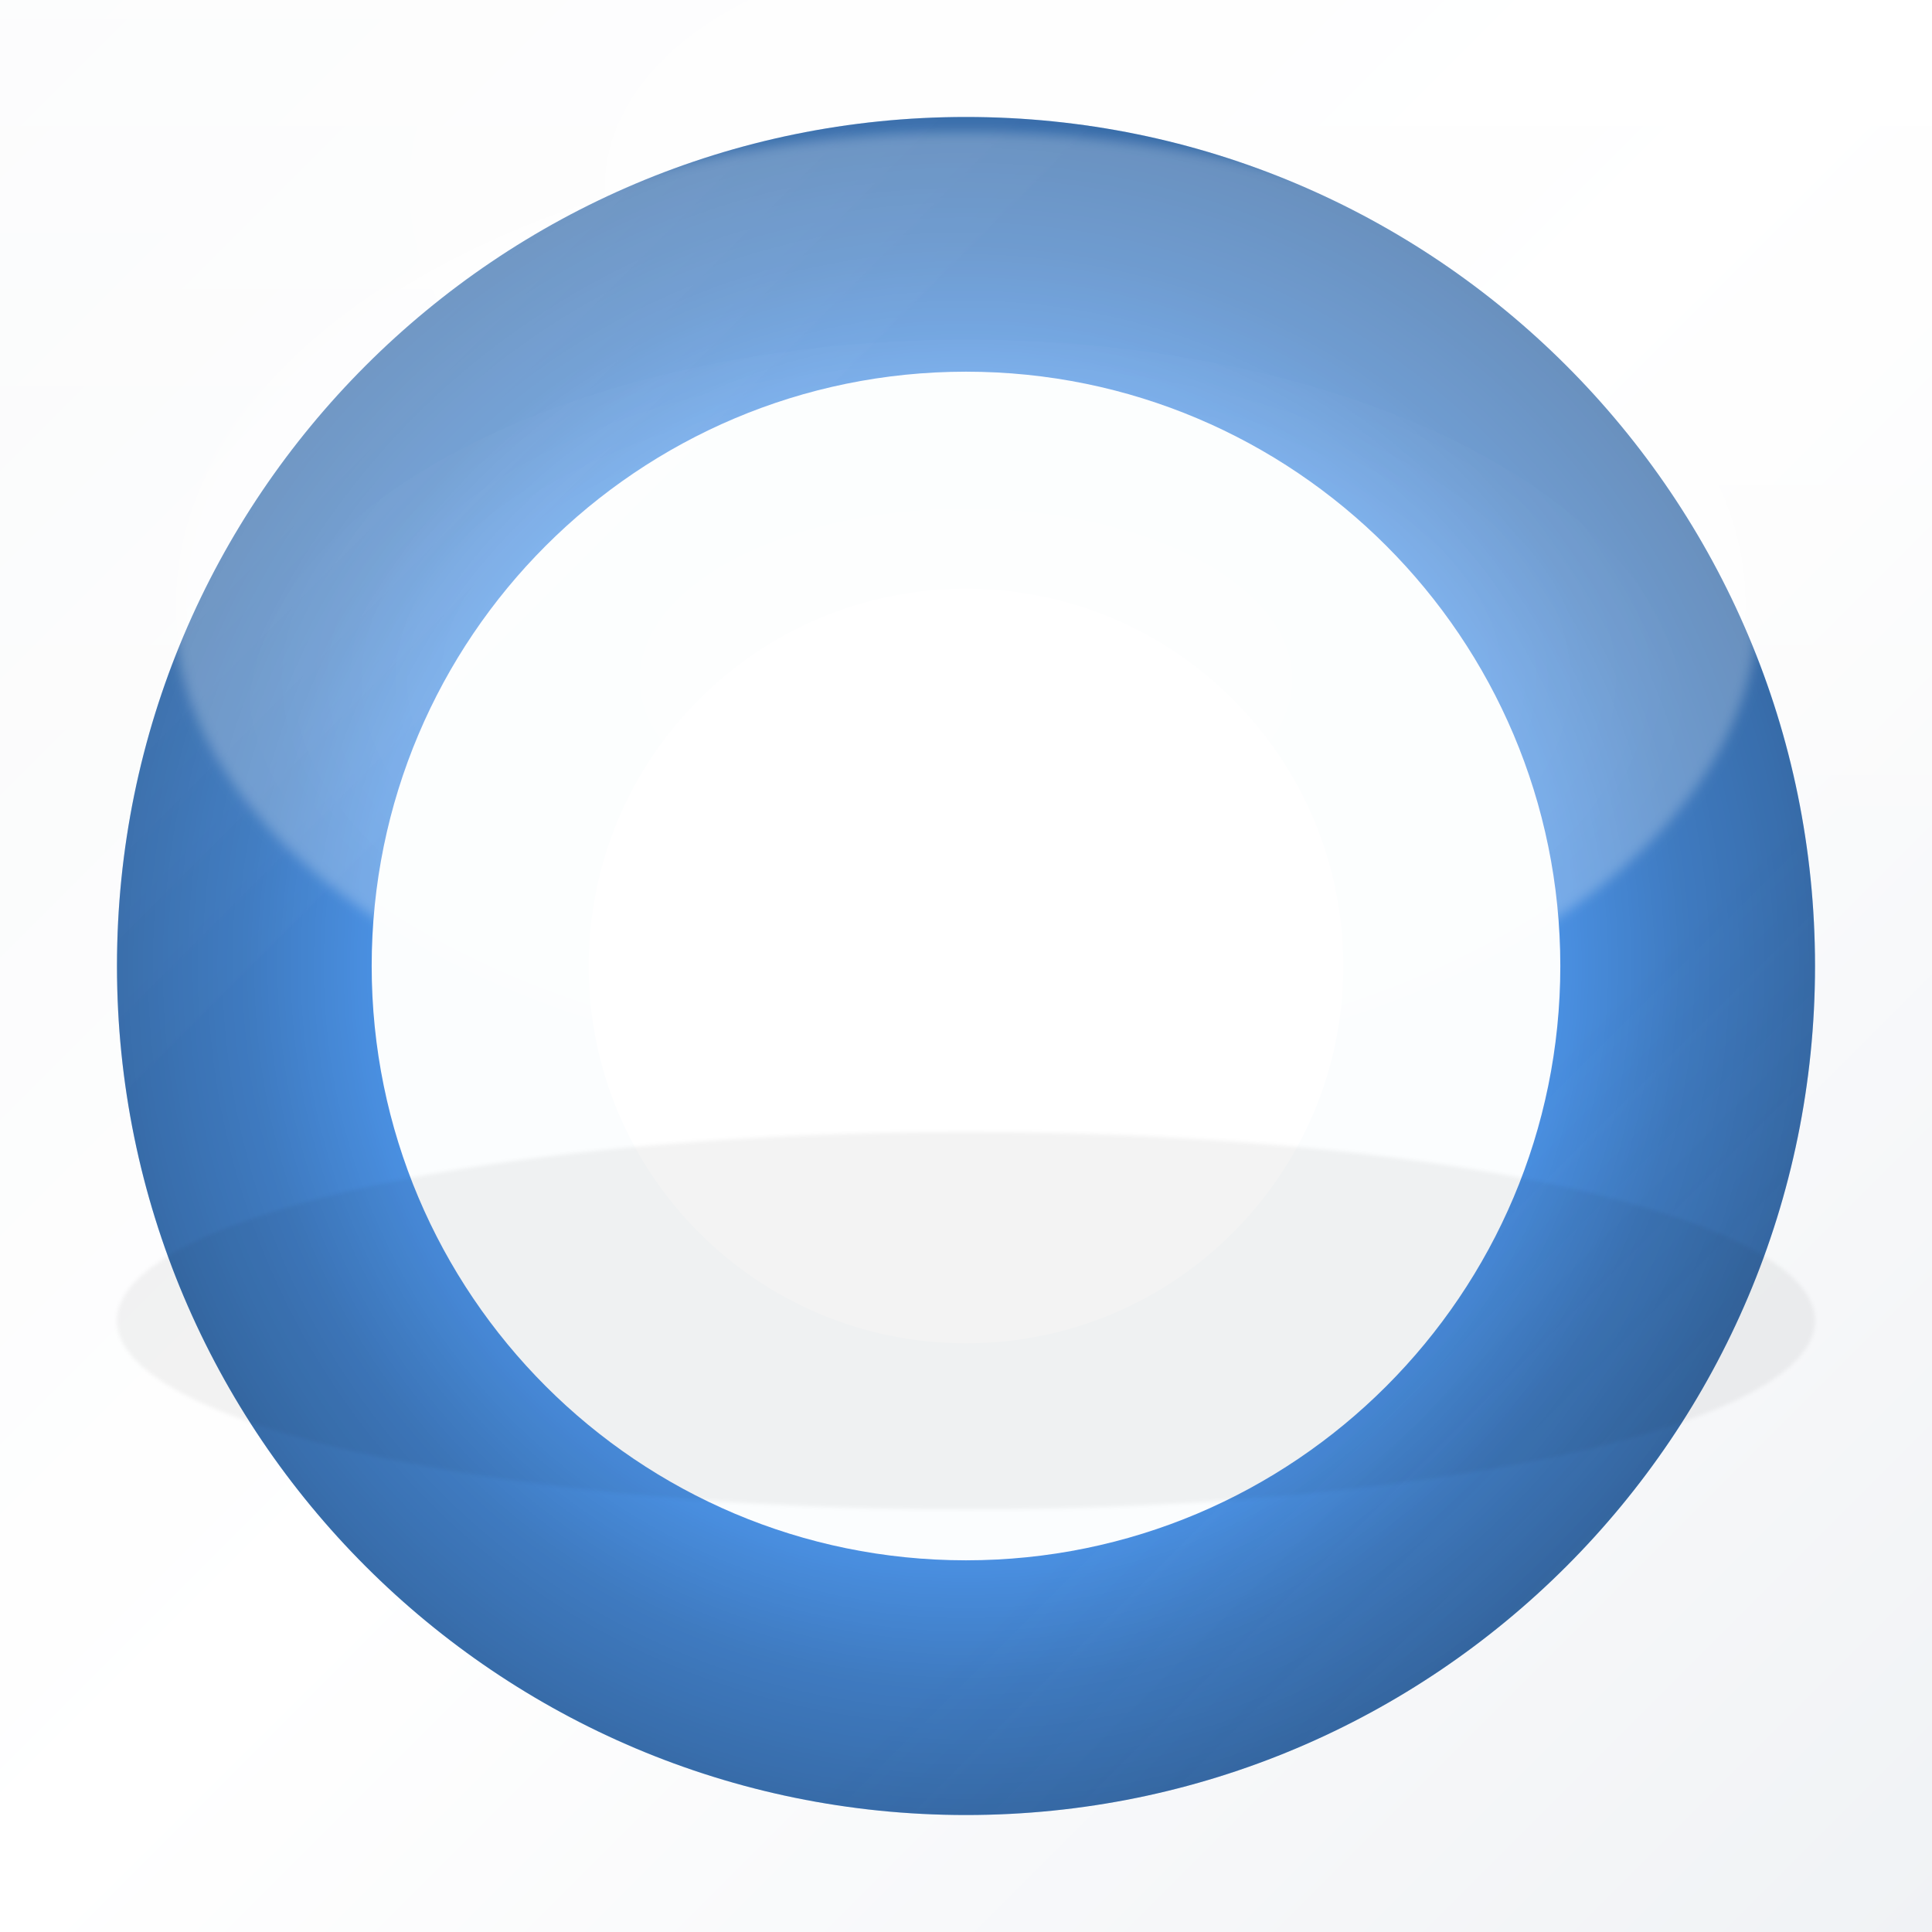
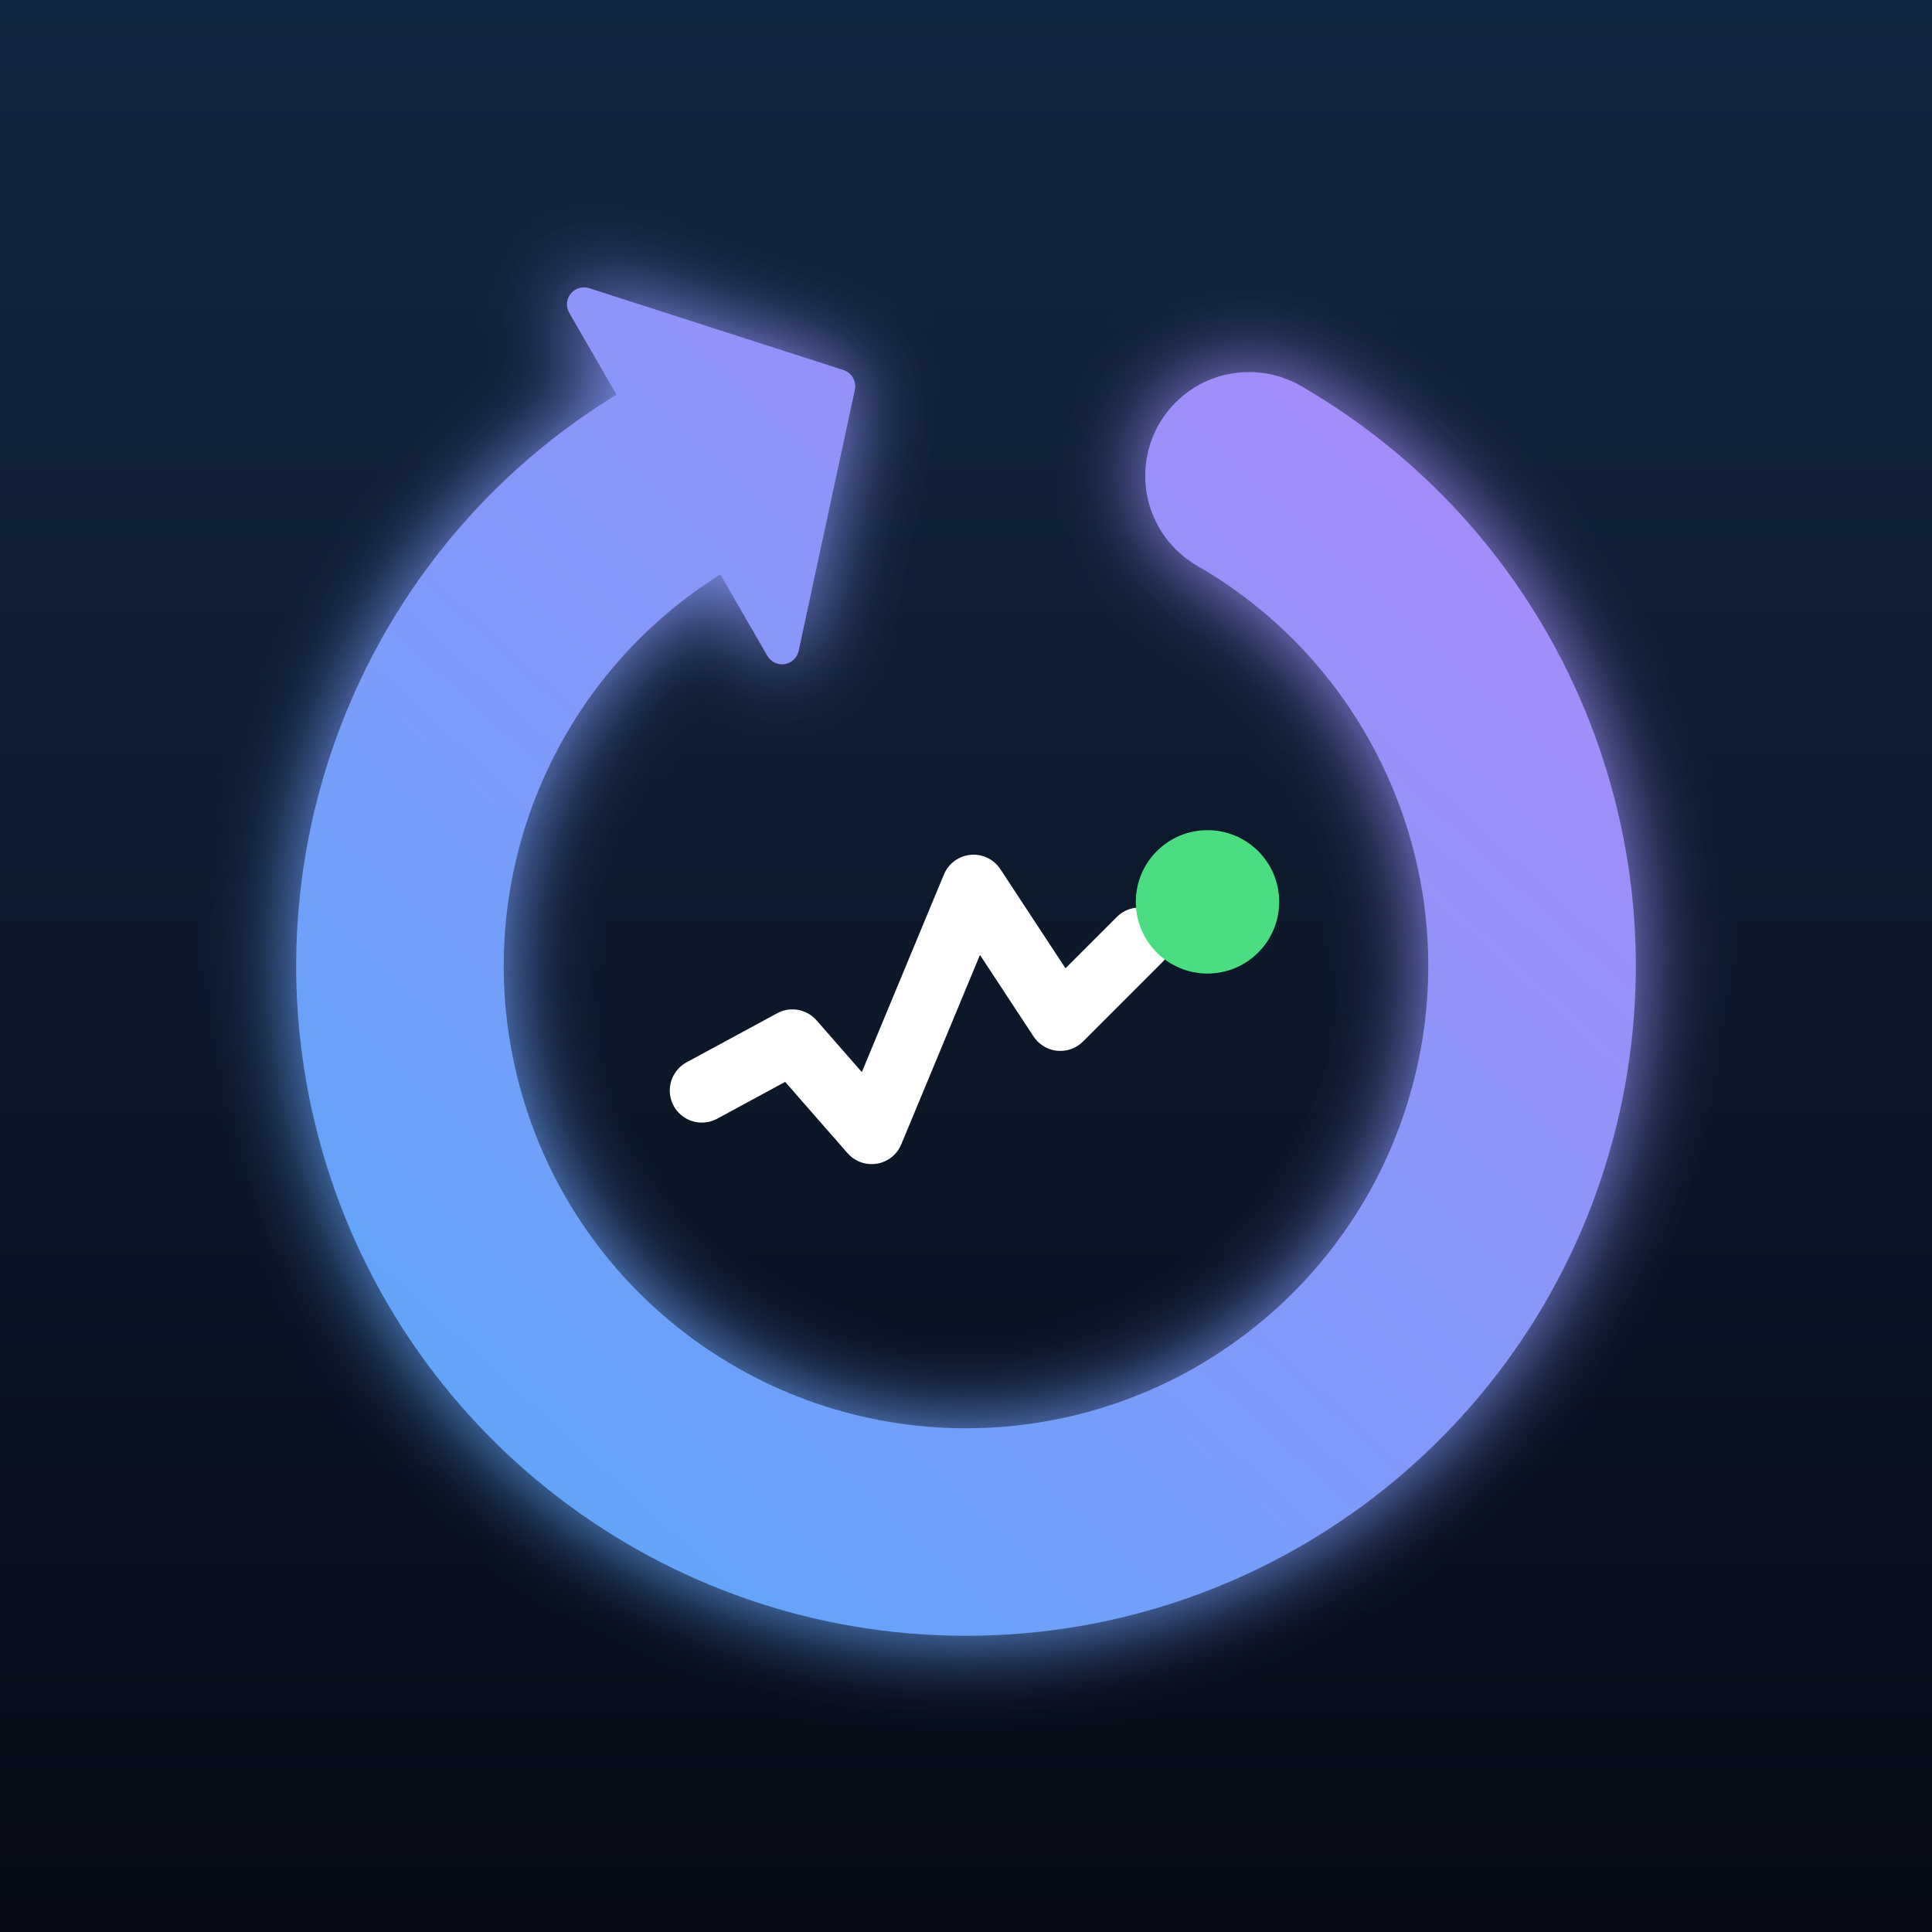
<svg xmlns="http://www.w3.org/2000/svg" width="1024" height="1024" viewBox="0 0 1024 1024">
  <defs>
-     <linearGradient id="glassBg" x1="0%" y1="0%" x2="100%" y2="100%">
-       <stop offset="0%" style="stop-color:#F8F9FA;stop-opacity:1" />
-       <stop offset="50%" style="stop-color:#FFFFFF;stop-opacity:1" />
-       <stop offset="100%" style="stop-color:#F0F2F5;stop-opacity:1" />
+     <linearGradient id="bg" gradientUnits="userSpaceOnUse" x1="512" y1="0" x2="512" y2="1024">
+       <stop offset="0" stop-color="#13263F" />
+       <stop offset="1" stop-color="#060B16" />
    </linearGradient>
-     <linearGradient id="blueGlass" x1="0%" y1="0%" x2="100%" y2="100%">
-       <stop offset="0%" style="stop-color:#5BA3F5;stop-opacity:0.95" />
-       <stop offset="30%" style="stop-color:#4A90E2;stop-opacity:1" />
-       <stop offset="70%" style="stop-color:#4A90E2;stop-opacity:1" />
-       <stop offset="100%" style="stop-color:#3A7BC8;stop-opacity:0.95" />
+     <linearGradient id="ring" gradientUnits="userSpaceOnUse" x1="250" y1="800" x2="780" y2="220">
+       <stop offset="0" stop-color="#60A5FA" />
+       <stop offset="1" stop-color="#A78BFA" />
    </linearGradient>
-     <linearGradient id="topHighlight" x1="0%" y1="0%" x2="0%" y2="100%">
-       <stop offset="0%" style="stop-color:#FFFFFF;stop-opacity:0.6" />
-       <stop offset="40%" style="stop-color:#FFFFFF;stop-opacity:0.3" />
-       <stop offset="100%" style="stop-color:#FFFFFF;stop-opacity:0" />
-     </linearGradient>
-     <radialGradient id="glassReflection" cx="50%" cy="30%">
-       <stop offset="0%" style="stop-color:#FFFFFF;stop-opacity:0.5" />
-       <stop offset="50%" style="stop-color:#FFFFFF;stop-opacity:0.2" />
-       <stop offset="100%" style="stop-color:#FFFFFF;stop-opacity:0" />
-     </radialGradient>
-     <radialGradient id="innerHighlight" cx="50%" cy="45%">
-       <stop offset="0%" style="stop-color:#FFFFFF;stop-opacity:0.4" />
-       <stop offset="60%" style="stop-color:#FFFFFF;stop-opacity:0.1" />
-       <stop offset="100%" style="stop-color:#FFFFFF;stop-opacity:0" />
-     </radialGradient>
-     <radialGradient id="ringShadow" cx="50%" cy="50%">
-       <stop offset="70%" style="stop-color:#000000;stop-opacity:0" />
-       <stop offset="85%" style="stop-color:#000000;stop-opacity:0.15" />
-       <stop offset="100%" style="stop-color:#000000;stop-opacity:0.25" />
-     </radialGradient>
-     <filter id="softBlur">
-       <feGaussianBlur in="SourceGraphic" stdDeviation="1" />
-     </filter>
-     <filter id="highlightBlur">
-       <feGaussianBlur in="SourceGraphic" stdDeviation="3" />
+     <filter id="glow" x="-30%" y="-30%" width="160%" height="160%">
+       <feGaussianBlur stdDeviation="22" result="b" />
+       <feMerge>
+         <feMergeNode in="b" />
+         <feMergeNode in="SourceGraphic" />
+       </feMerge>
    </filter>
  </defs>
-   <rect x="0" y="0" width="1024" height="1024" fill="url(#glassBg)" />
-   <rect x="0" y="0" width="1024" height="512" fill="url(#topHighlight)" />
-   <ellipse cx="512" cy="256" rx="600" ry="400" fill="url(#glassReflection)" opacity="0.8" />
-   <circle cx="512" cy="512" r="450" fill="url(#blueGlass)" />
-   <circle cx="512" cy="512" r="450" fill="url(#ringShadow)" />
-   <circle cx="512" cy="512" r="315" fill="#FFFFFF" opacity="0.98" />
-   <ellipse cx="512" cy="380" rx="380" ry="200" fill="url(#innerHighlight)" opacity="0.7" />
-   <circle cx="512" cy="512" r="200" fill="#FFFFFF" opacity="0.95" />
-   <ellipse cx="512" cy="420" rx="180" ry="120" fill="url(#innerHighlight)" opacity="0.6" />
-   <ellipse cx="512" cy="320" rx="420" ry="250" fill="#FFFFFF" opacity="0.25" filter="url(#highlightBlur)" />
-   <ellipse cx="512" cy="700" rx="450" ry="100" fill="#000000" opacity="0.05" filter="url(#softBlur)" />
+   <rect width="1024" height="1024" fill="url(#bg)" />
+   <g filter="url(#glow)">
+     <path d="M 662 252.2 A 300 300 0 1 1 362 252.2" fill="none" stroke="url(#ring)" stroke-width="110" />
+     <circle cx="662" cy="252.2" r="55" fill="url(#ring)" />
+     <path d="M 444.3 204.7 L 309.5 161.3 L 414.5 343.1 Z" fill="url(#ring)" stroke="url(#ring)" stroke-width="18" stroke-linejoin="round" />
+   </g>
+   <path d="M 372 578 L 420 552 L 462 600 L 516 470 L 562 540 L 604 498" fill="none" stroke="#FFFFFF" stroke-width="34" stroke-linecap="round" stroke-linejoin="round" />
+   <circle cx="640" cy="478" r="38" fill="#4ADE80" />
</svg>
